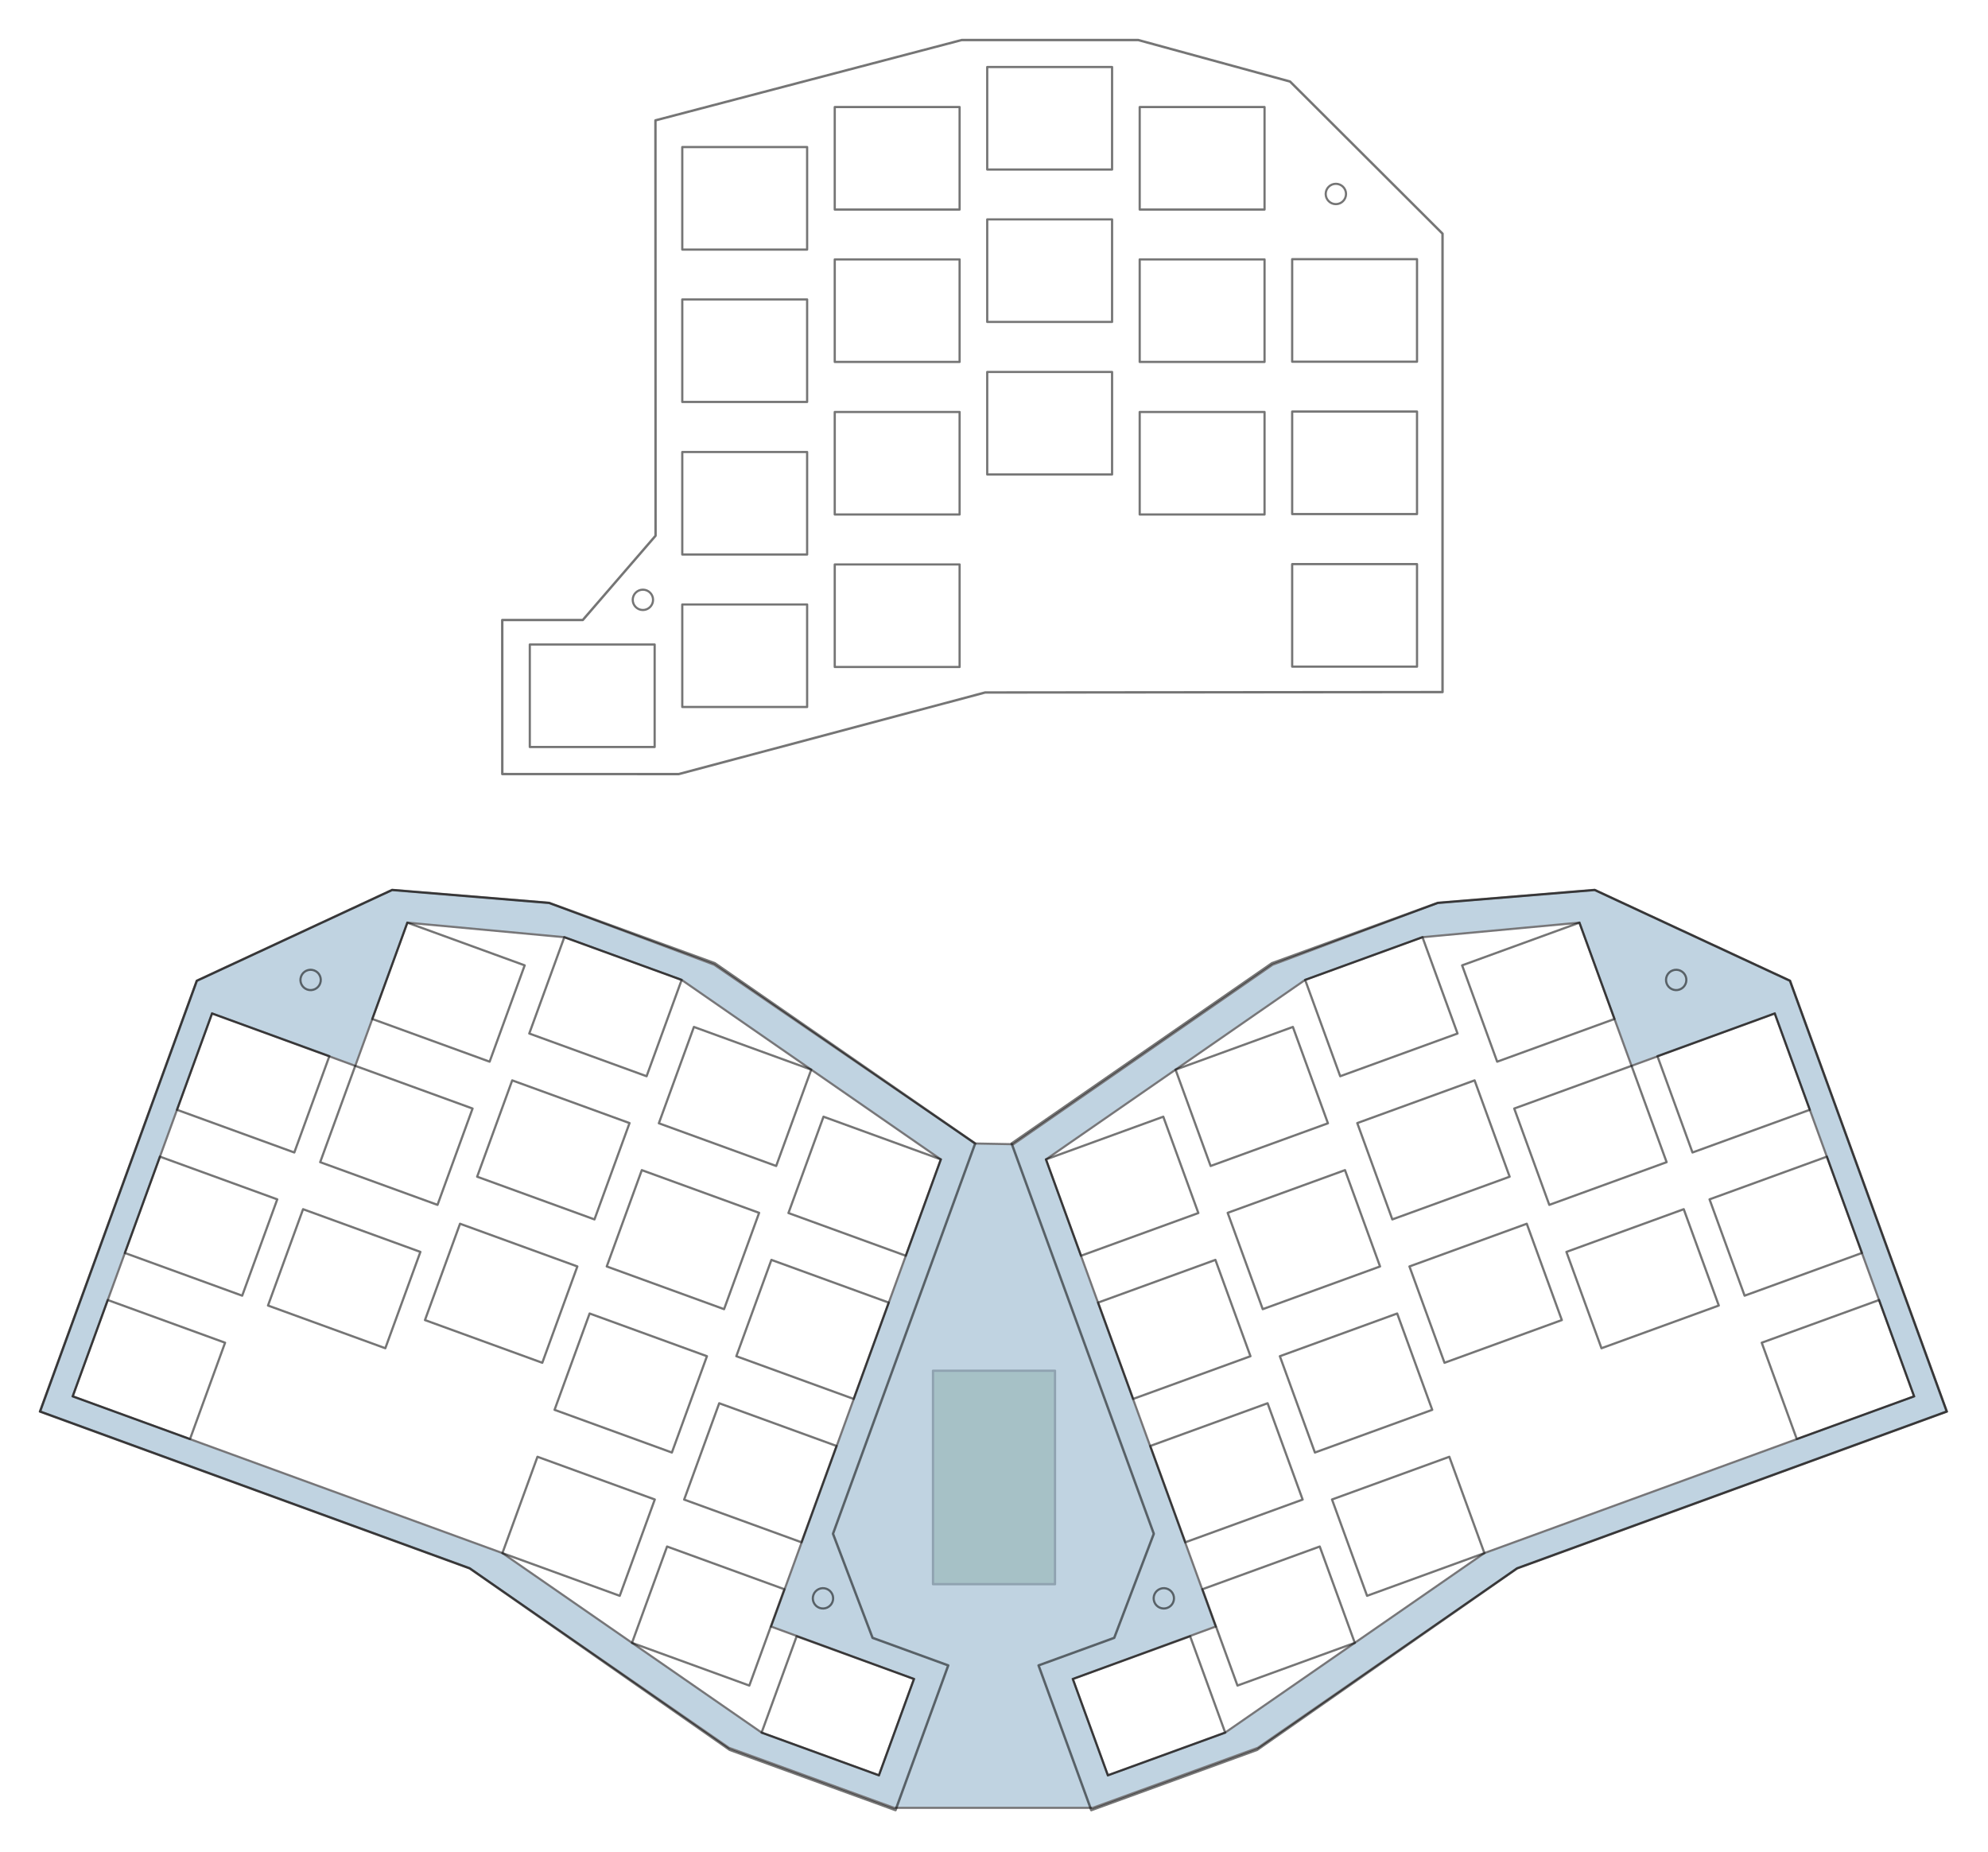
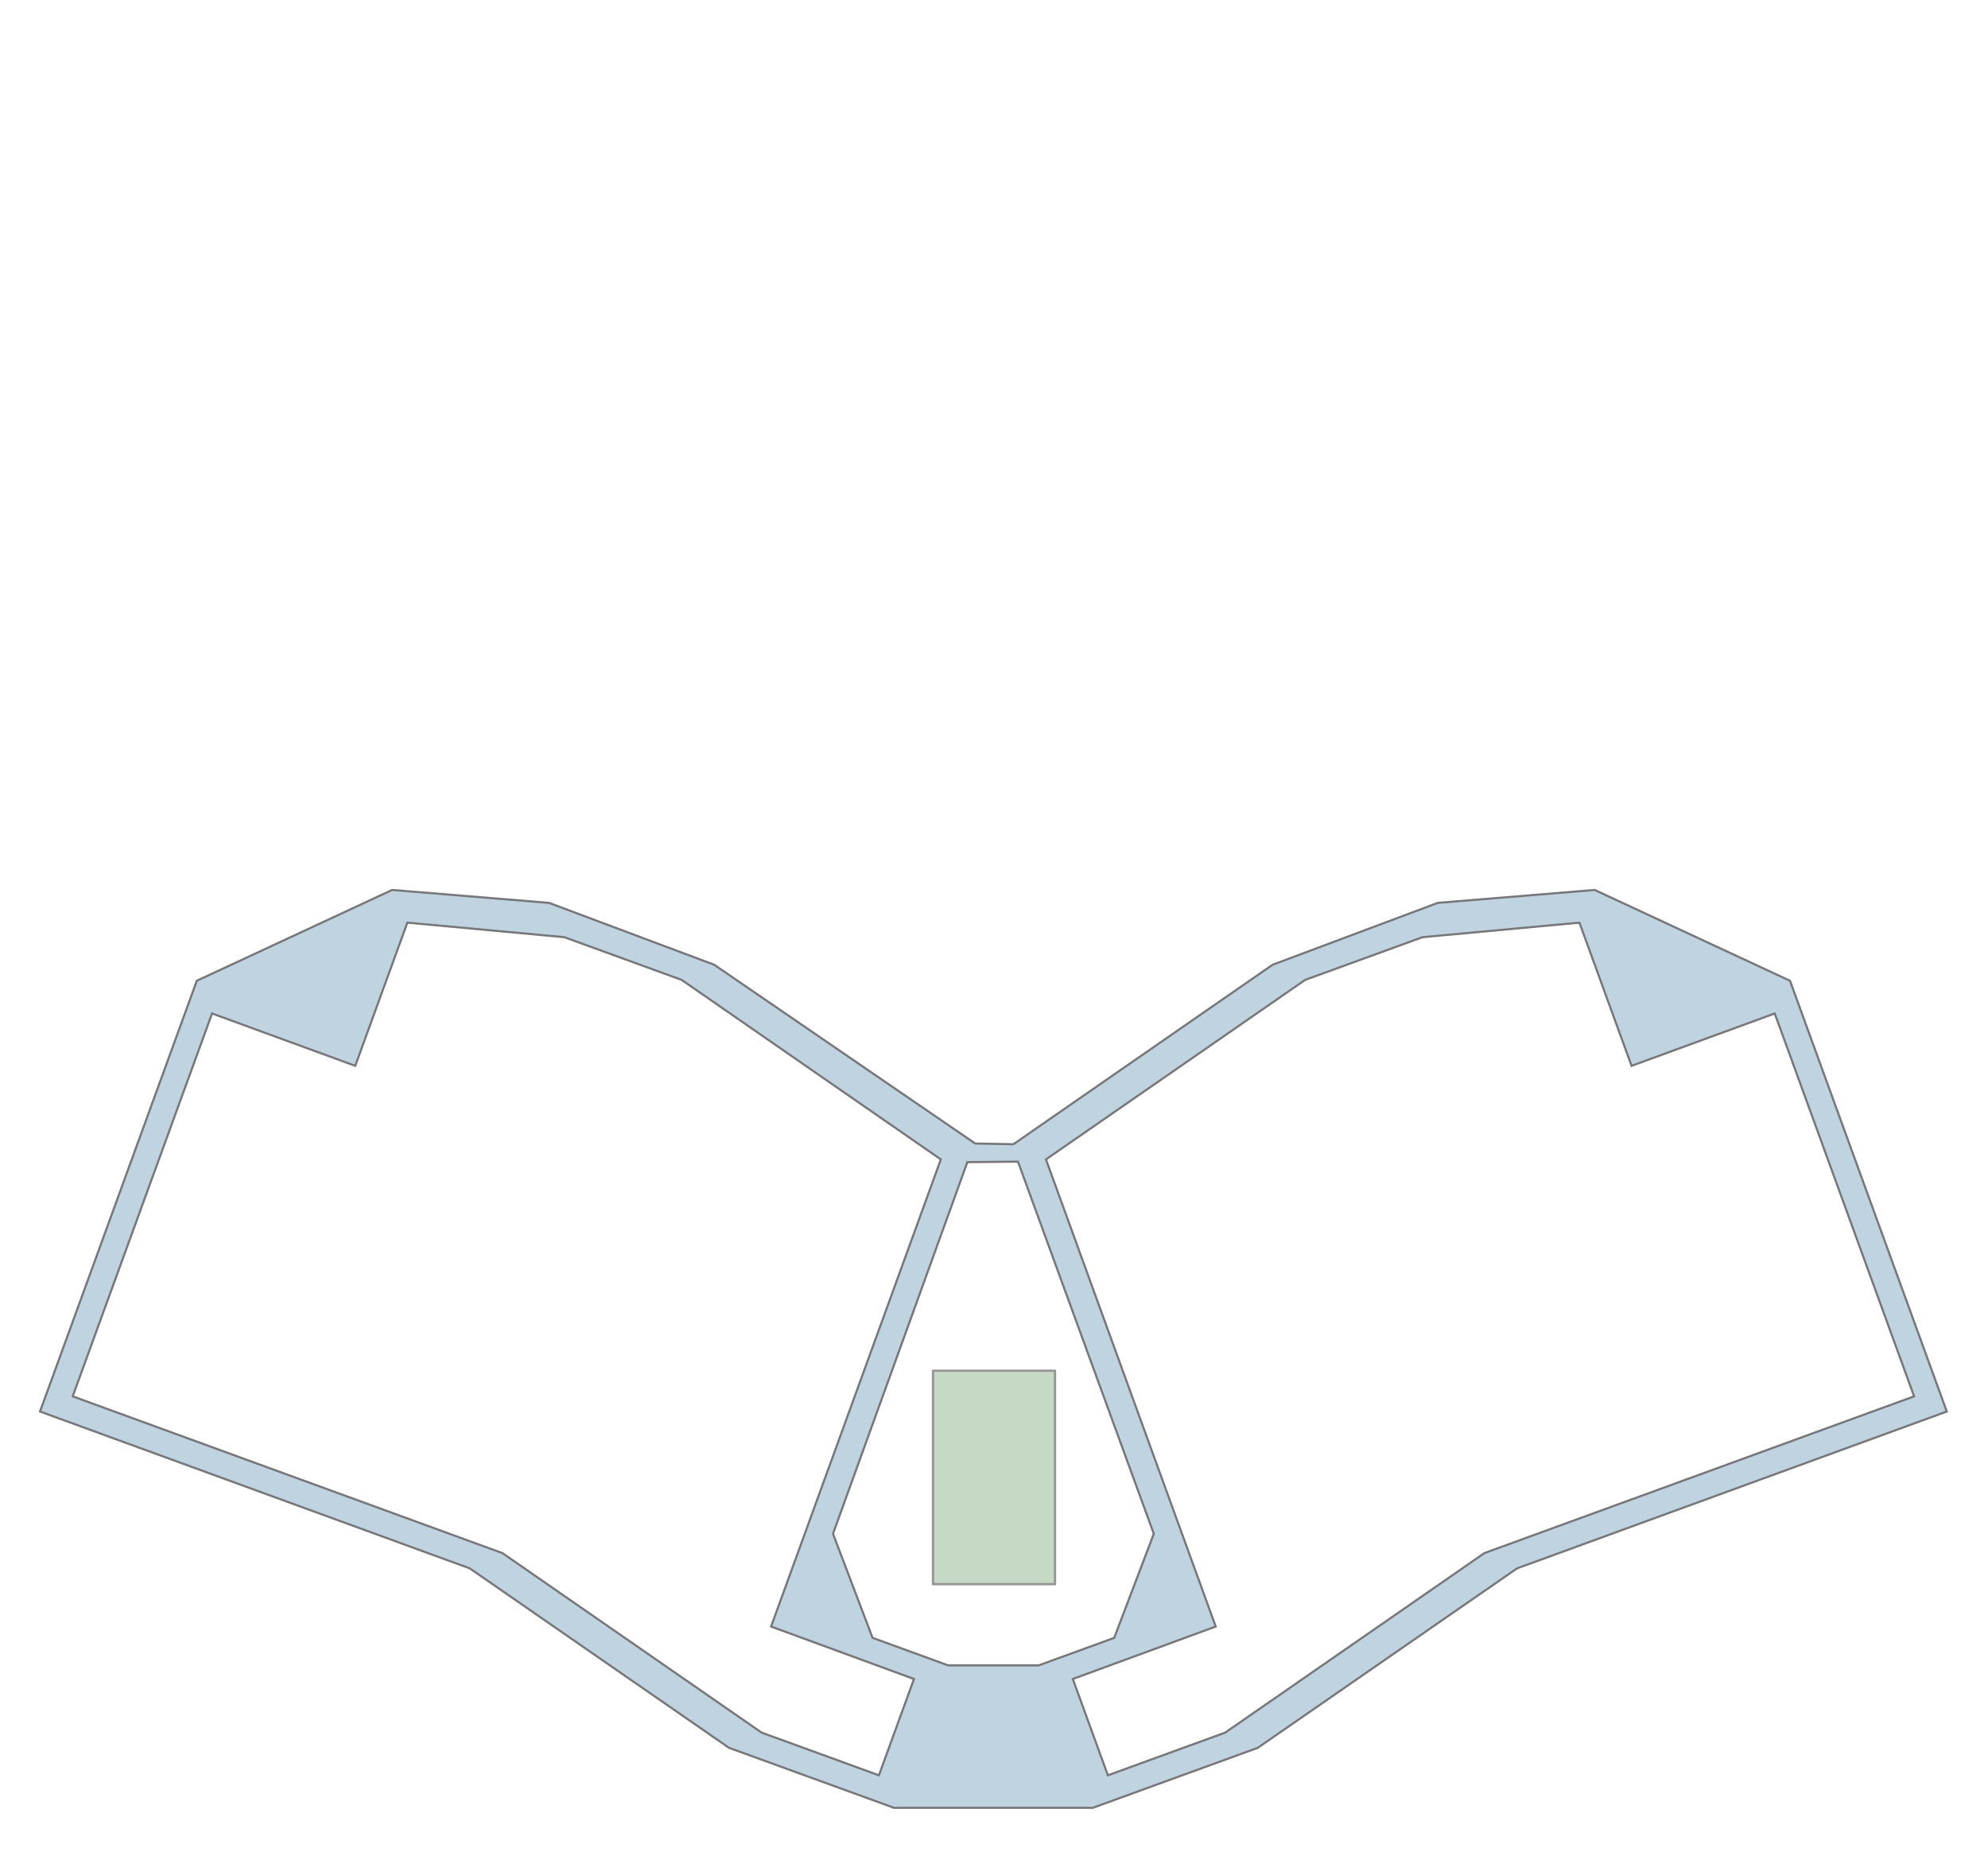
<svg xmlns="http://www.w3.org/2000/svg" xmlns:xlink="http://www.w3.org/1999/xlink" width="248.379mm" height="231.309mm" viewBox="0 0 248.379 231.309" version="1.1" id="svg2944">
  <defs id="defs2938" />
  <g transform="translate(1.920729,0.0567925)" style="display:inline;opacity:0.644" id="layer2">
    <rect style="opacity:0.644;fill:#74a16f;fill-opacity:1;stroke:#000000;stroke-width:0.289;stroke-linejoin:round;stroke-opacity:1;stop-color:#000000" id="rect1250-2" width="15.24" height="26.67" x="114.649" y="171.203" />
  </g>
  <g transform="translate(1.920729,0.0567925)" id="layer3" style="display:inline;opacity:0.538">
-     <path transform="scale(0.2645833)" d="m 85.673,462.919 -74.035,203.409 202.908,74.057 122.458,84.756 77.941,28.344 h 93.777 l 77.941,-28.344 122.46,-84.756 202.908,-74.057 -74.035,-203.409 -92.229,-42.883 -74.093,6.105 -78.006,29.221 -122.387,84.746 -18.054,-0.34 L 330,455.361 251.995,426.141 177.902,420.036 Z m 99.428,-27.446 74.121,6.867 55.402,20.164 61.193,42.385 61.195,42.383 -80.158,220.59 67.477,24.766 -16.557,45.488 L 352.375,817.949 229.986,733.185 27.067,659.16 92.874,478.356 160.492,503.09 Z m 553.464,0 24.612,67.617 67.619,-24.734 65.807,180.803 -202.919,74.026 -122.39,84.764 -55.402,20.166 -16.557,-45.488 67.479,-24.766 -80.158,-220.59 61.193,-42.383 61.195,-42.385 55.4,-20.164 z" style="opacity:1;fill:#89aec8;fill-opacity:1;stroke:#010004;stroke-width:1px;stroke-linecap:butt;stroke-linejoin:miter;stroke-opacity:1;stop-opacity:1" id="path3627" />
+     <path transform="matrix(0.2645833,0,0,0.2645833,-1.920729,-0.0567925)" d="m 185.162,420.25 -92.23,42.883 -74.033,203.41 202.906,74.057 122.459,84.756 77.941,28.344 h 93.777 L 593.924,825.355 716.383,740.6 919.291,666.543 845.256,463.133 753.027,420.25 l -74.094,6.105 -78.004,29.221 -122.387,84.746 -18.055,-0.34 -123.229,-84.406 -78.006,-29.221 z m 7.199,15.438 74.121,6.867 55.402,20.164 61.193,42.385 61.195,42.383 -80.158,220.59 67.477,24.766 -16.557,45.488 L 359.635,818.164 237.246,733.4 34.326,659.375 100.133,478.57 l 67.619,24.734 z m 553.465,0 24.611,67.617 67.617,-24.734 65.809,180.805 -202.92,74.025 -122.389,84.764 -55.402,20.166 -16.557,-45.488 67.479,-24.766 -80.158,-220.59 61.193,-42.383 61.195,-42.385 55.4,-20.164 z m -265.129,112.854 64.139,175.73 -18.684,49.148 -35.738,13.014 h -42.641 l -35.736,-13.014 -18.686,-49.148 63.443,-175.49 z" style="opacity:1;fill:#89aec8;fill-opacity:1;stroke:#010004;stroke-width:1px;stroke-linecap:butt;stroke-linejoin:miter;stroke-opacity:1;stop-opacity:1" id="path3627" />
  </g>
-   <g id="layer1" transform="translate(4.169901,-5.644136)" style="display:inline;opacity:0.542">
+   <g id="layer1" transform="translate(4.169901,-5.644136)" style="display:none;opacity:0.542">
    <g id="g1017" transform="translate(61.8848,23.88)" style="display:inline">
      <g transform="translate(0,4.999696)" id="g2653">
        <rect style="fill:none;stroke:#000000;stroke-width:0.276;stroke-linejoin:round;stroke-miterlimit:4;stroke-dasharray:none;stroke-opacity:1" id="rect1798-3-1-5" width="15.599" height="12.808" x="0.138" y="57.288" />
      </g>
      <g id="g2653-4" transform="translate(19.05)">
        <rect style="fill:none;stroke:#000000;stroke-width:0.276;stroke-linejoin:round;stroke-miterlimit:4;stroke-dasharray:none;stroke-opacity:1" id="rect1798-0" width="15.599" height="12.808" x="0.138" y="0.138" />
        <rect y="19.176" x="0.138" height="12.808" width="15.599" id="rect1798-3-6" style="fill:none;stroke:#000000;stroke-width:0.276;stroke-linejoin:round;stroke-miterlimit:4;stroke-dasharray:none;stroke-opacity:1" />
        <rect style="fill:none;stroke:#000000;stroke-width:0.276;stroke-linejoin:round;stroke-miterlimit:4;stroke-dasharray:none;stroke-opacity:1" id="rect1798-3-1-53" width="15.599" height="12.808" x="0.138" y="38.238" />
        <rect y="57.288" x="0.138" height="12.808" width="15.599" id="rect1798-3-1-5-8" style="fill:none;stroke:#000000;stroke-width:0.276;stroke-linejoin:round;stroke-miterlimit:4;stroke-dasharray:none;stroke-opacity:1" />
      </g>
      <g id="g2653-49" transform="translate(38.1,-5)">
        <rect style="fill:none;stroke:#000000;stroke-width:0.276;stroke-linejoin:round;stroke-miterlimit:4;stroke-dasharray:none;stroke-opacity:1" id="rect1798-1" width="15.599" height="12.808" x="0.138" y="0.138" />
        <rect y="19.176" x="0.138" height="12.808" width="15.599" id="rect1798-3-5" style="fill:none;stroke:#000000;stroke-width:0.276;stroke-linejoin:round;stroke-miterlimit:4;stroke-dasharray:none;stroke-opacity:1" />
        <rect style="fill:none;stroke:#000000;stroke-width:0.276;stroke-linejoin:round;stroke-miterlimit:4;stroke-dasharray:none;stroke-opacity:1" id="rect1798-3-1-9" width="15.599" height="12.808" x="0.138" y="38.238" />
        <rect y="57.288" x="0.138" height="12.808" width="15.599" id="rect1798-3-1-5-83" style="fill:none;stroke:#000000;stroke-width:0.276;stroke-linejoin:round;stroke-miterlimit:4;stroke-dasharray:none;stroke-opacity:1" />
      </g>
      <g id="g2653-1" transform="translate(57.15,-10)">
        <rect style="fill:none;stroke:#000000;stroke-width:0.276;stroke-linejoin:round;stroke-miterlimit:4;stroke-dasharray:none;stroke-opacity:1" id="rect1798-9" width="15.599" height="12.808" x="0.138" y="0.138" />
        <rect y="19.176" x="0.138" height="12.808" width="15.599" id="rect1798-3-67" style="fill:none;stroke:#000000;stroke-width:0.276;stroke-linejoin:round;stroke-miterlimit:4;stroke-dasharray:none;stroke-opacity:1" />
        <rect style="fill:none;stroke:#000000;stroke-width:0.276;stroke-linejoin:round;stroke-miterlimit:4;stroke-dasharray:none;stroke-opacity:1" id="rect1798-3-1-8" width="15.599" height="12.808" x="0.138" y="38.238" />
      </g>
      <g id="g2653-5" transform="translate(76.2,-5)">
        <rect style="fill:none;stroke:#000000;stroke-width:0.276;stroke-linejoin:round;stroke-miterlimit:4;stroke-dasharray:none;stroke-opacity:1" id="rect1798-5" width="15.599" height="12.808" x="0.138" y="0.138" />
        <rect y="19.176" x="0.138" height="12.808" width="15.599" id="rect1798-3-61" style="fill:none;stroke:#000000;stroke-width:0.276;stroke-linejoin:round;stroke-miterlimit:4;stroke-dasharray:none;stroke-opacity:1" />
        <rect style="fill:none;stroke:#000000;stroke-width:0.276;stroke-linejoin:round;stroke-miterlimit:4;stroke-dasharray:none;stroke-opacity:1" id="rect1798-3-1-59" width="15.599" height="12.808" x="0.138" y="38.238" />
      </g>
      <g id="g2653-9" transform="translate(95.25,14.00793)" style="display:inline">
        <rect style="fill:none;stroke:#000000;stroke-width:0.276;stroke-linejoin:round;stroke-miterlimit:4;stroke-dasharray:none;stroke-opacity:1" id="rect1798-51" width="15.599" height="12.808" x="0.138" y="0.138" />
        <rect y="19.176" x="0.138" height="12.808" width="15.599" id="rect1798-3-7" style="fill:none;stroke:#000000;stroke-width:0.276;stroke-linejoin:round;stroke-miterlimit:4;stroke-dasharray:none;stroke-opacity:1" />
        <rect style="fill:none;stroke:#000000;stroke-width:0.276;stroke-linejoin:round;stroke-miterlimit:4;stroke-dasharray:none;stroke-opacity:1" id="rect1798-3-1-4" width="15.599" height="12.808" x="0.138" y="38.238" />
      </g>
      <path d="m 54.105,-13.236 -38.269,10.04 0.015,51.895 -9.093,10.529 -10.063,0.002 0.005,19.244 22.042,0.006 38.282,-10.197 57.15,-0.051 V 10.959 L 95.124,-8.049 76.15,-13.236 Z" style="font-variation-settings:normal;display:inline;opacity:1;vector-effect:none;fill:none;fill-opacity:1;stroke:#000000;stroke-width:0.3;stroke-linecap:butt;stroke-linejoin:round;stroke-miterlimit:4;stroke-dasharray:none;stroke-dashoffset:0;stroke-opacity:1;stop-color:#000000;stop-opacity:1" id="rect1309" />
      <circle r="1.27" cy="5.999" cx="100.847" id="path1222-5" style="font-variation-settings:normal;opacity:1;vector-effect:none;fill:none;fill-opacity:1;stroke:#000000;stroke-width:0.271;stroke-linecap:butt;stroke-linejoin:round;stroke-miterlimit:4;stroke-dasharray:none;stroke-dashoffset:0;stroke-opacity:1;stop-color:#000000;stop-opacity:1" />
      <circle r="1.27" cy="56.708" cx="14.268" id="circle886" style="font-variation-settings:normal;display:inline;opacity:1;vector-effect:none;fill:none;fill-opacity:1;stroke:#000000;stroke-width:0.271;stroke-linecap:butt;stroke-linejoin:round;stroke-miterlimit:4;stroke-dasharray:none;stroke-dashoffset:0;stroke-opacity:1;stop-color:#000000;stop-opacity:1" />
    </g>
    <use transform="rotate(-20,462.4504,-41.59038)" height="100%" width="100%" id="use880" xlink:href="#g1017" y="0" x="0" style="display:inline" />
    <use transform="matrix(-1,0,0,1,239.8893,5.4379604e-6)" height="100%" width="100%" id="use882" xlink:href="#use880" y="0" x="0" style="display:inline" />
  </g>
</svg>
